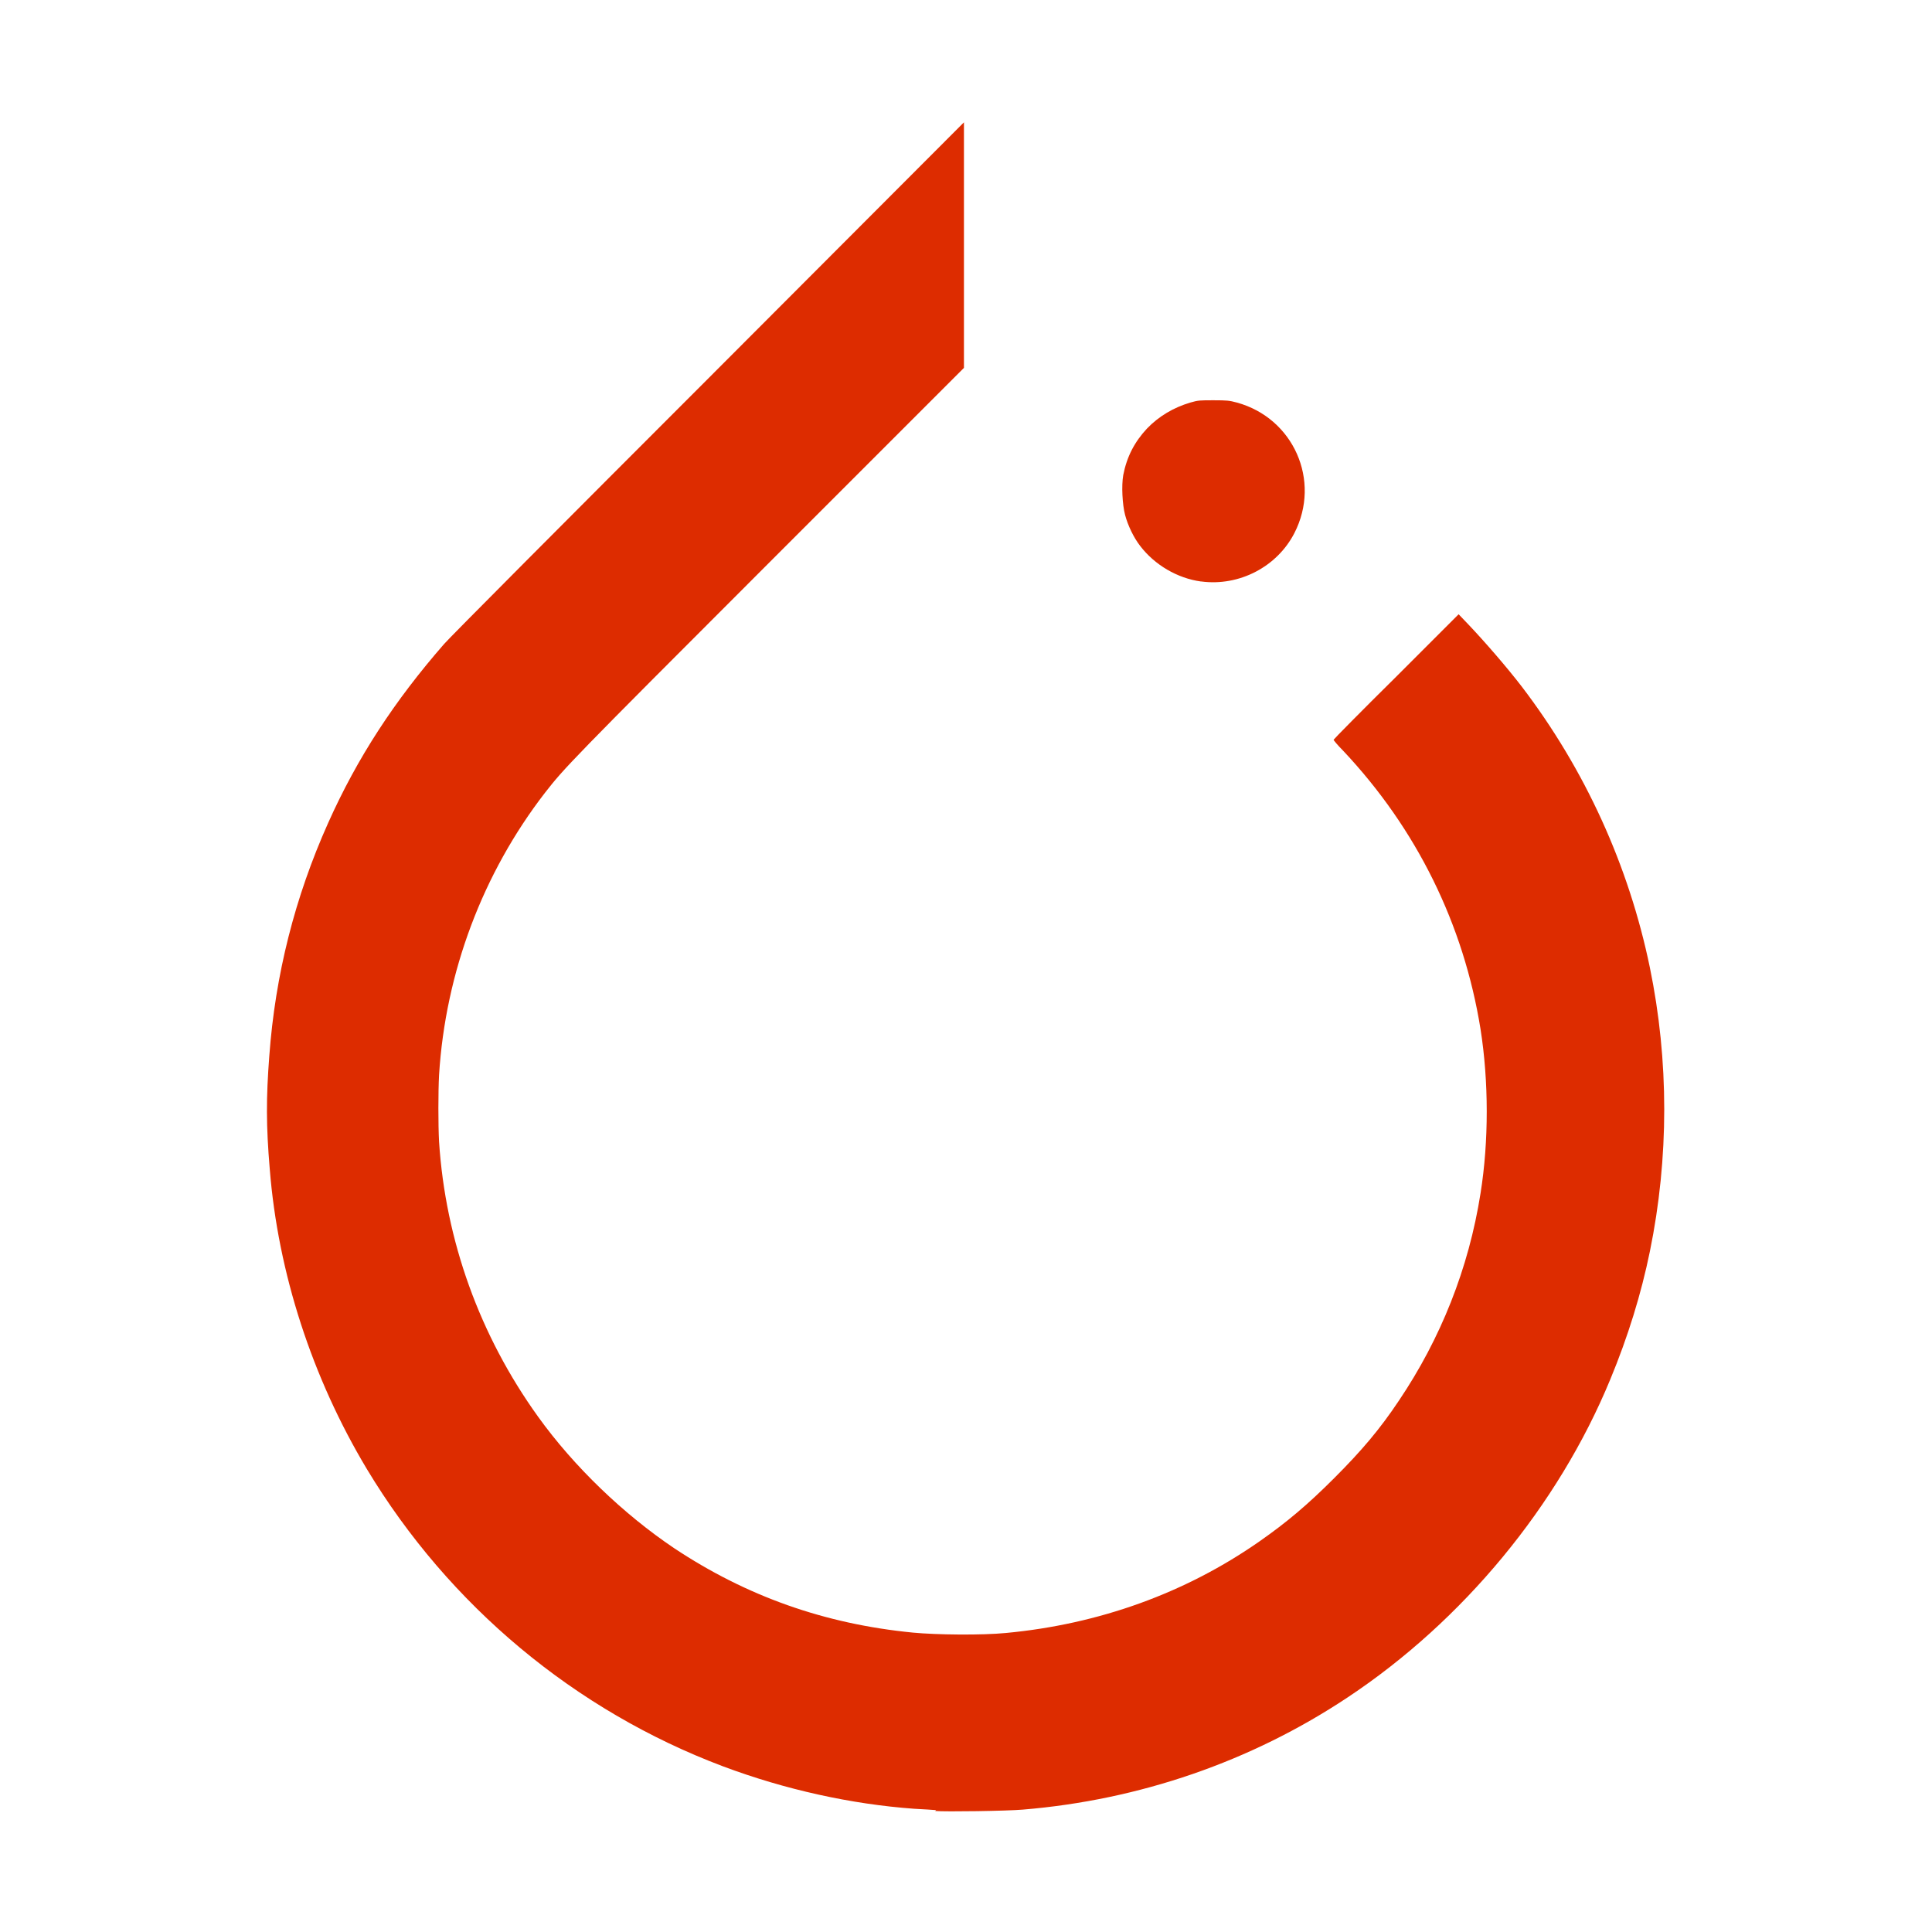
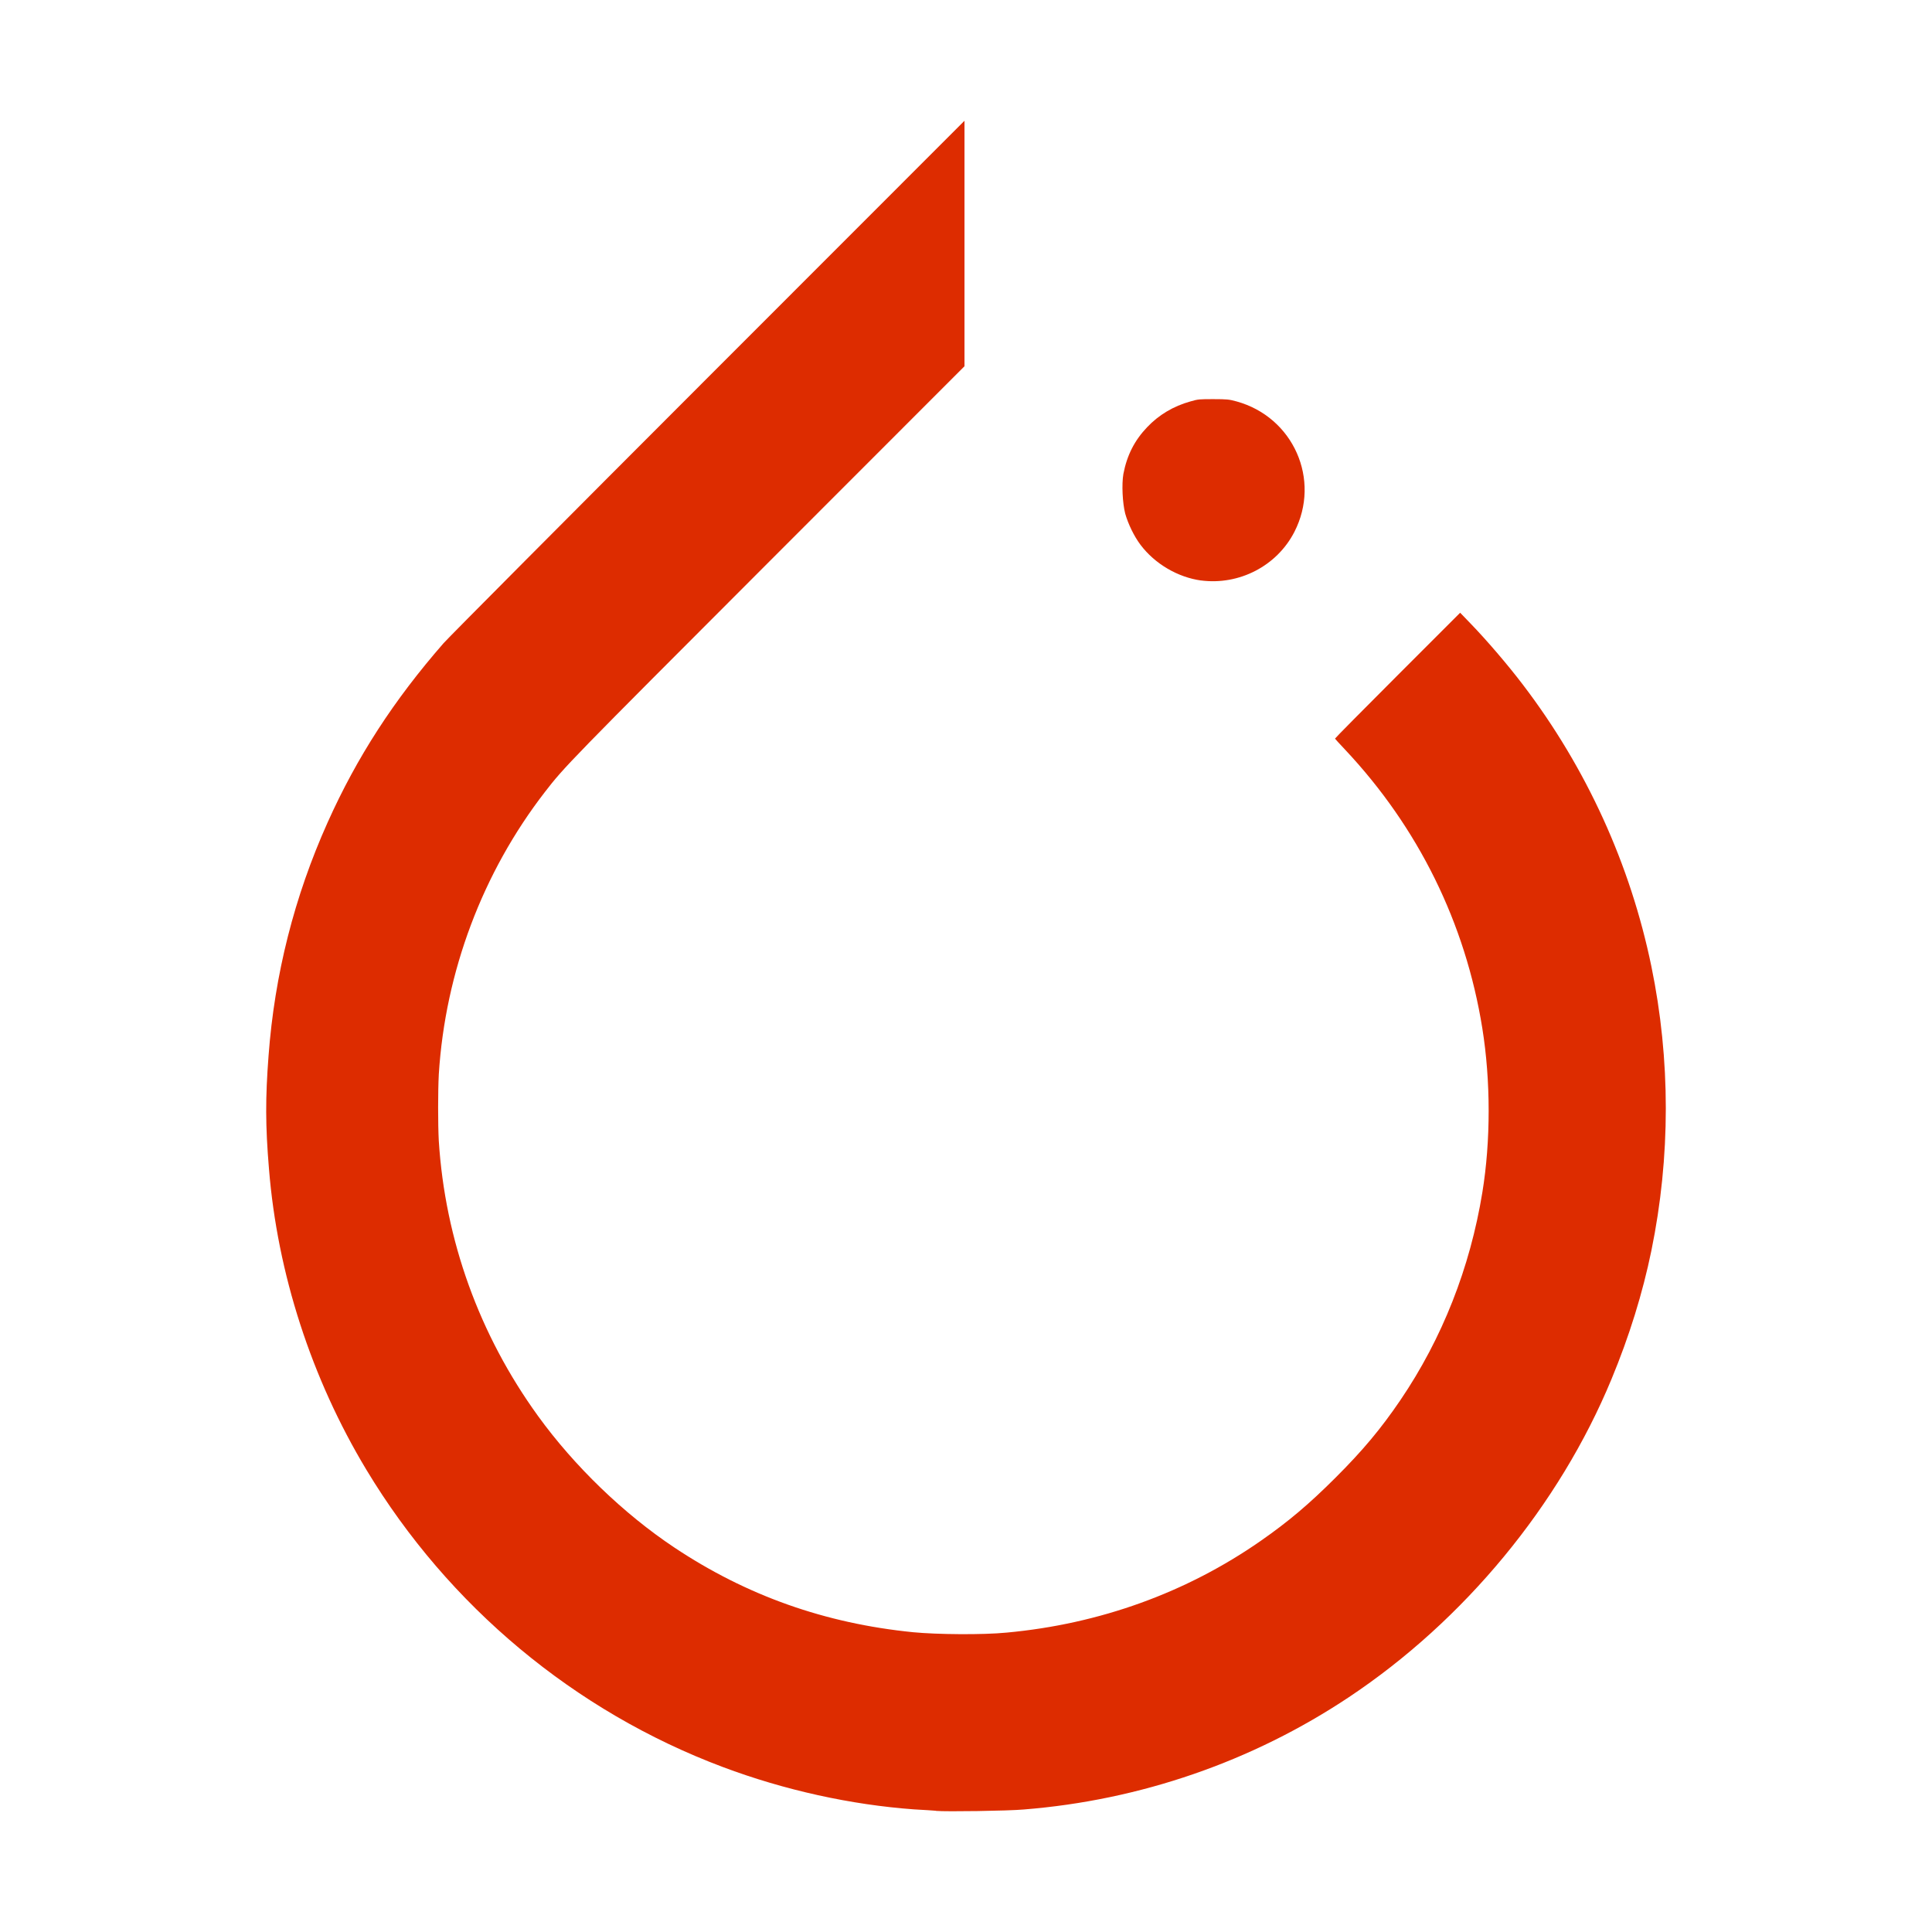
- <svg xmlns="http://www.w3.org/2000/svg" width="16" height="16" viewBox="0 0 4.233 4.233">
-   <path fill="#dd2c00" d="M 2.051,3.966 c -0.005,-3.9e-4 -0.026,-0.002 -0.048,-0.003 -0.138,-0.01 -0.283,-0.042 -0.419,-0.093 -0.324,-0.122 -0.6,-0.352 -0.78,-0.651 -0.12,-0.2 -0.195,-0.43 -0.213,-0.658 -0.008,-0.095 -0.008,-0.155 -0.001,-0.247 0.013,-0.178 0.056,-0.348 0.129,-0.511 0.064,-0.143 0.145,-0.267 0.254,-0.392 0.01,-0.012 0.271,-0.274 0.579,-0.582 l 0.56,-0.561 v 0.269 0.269 l -0.43,0.43 c -0.435,0.435 -0.445,0.446 -0.488,0.501 -0.136,0.176 -0.218,0.393 -0.232,0.618 -0.002,0.038 -0.002,0.108 -5e-5,0.146 0.014,0.217 0.089,0.425 0.217,0.603 0.079,0.11 0.188,0.214 0.298,0.288 0.158,0.105 0.329,0.166 0.523,0.185 0.052,0.005 0.152,0.006 0.204,8.5e-4 0.203,-0.019 0.393,-0.087 0.556,-0.201 0.06,-0.042 0.105,-0.08 0.163,-0.138 0.06,-0.06 0.1,-0.107 0.142,-0.17 0.091,-0.135 0.153,-0.289 0.179,-0.455 0.018,-0.113 0.018,-0.244 -1.1e-4,-0.359 -0.037,-0.23 -0.14,-0.439 -0.301,-0.61 -0.012,-0.012 -0.021,-0.023 -0.021,-0.024 -2.5e-4,-6.3e-4 0.061,-0.063 0.137,-0.138 l 0.137,-0.137 0.022,0.023 c 0.036,0.038 0.082,0.091 0.116,0.135 0.139,0.182 0.235,0.393 0.281,0.616 0.042,0.204 0.042,0.417 3e-5,0.622 -0.019,0.093 -0.048,0.187 -0.087,0.281 -0.114,0.276 -0.322,0.528 -0.575,0.696 -0.212,0.141 -0.457,0.225 -0.712,0.246 -0.034,0.003 -0.169,0.005 -0.192,0.003 z m 0.58,-2.692 c -0.051,-0.007 -0.101,-0.036 -0.133,-0.078 -0.014,-0.018 -0.027,-0.045 -0.033,-0.068 -0.006,-0.023 -0.008,-0.064 -0.004,-0.087 0.008,-0.041 0.025,-0.073 0.052,-0.102 0.026,-0.027 0.058,-0.046 0.095,-0.057 0.017,-0.005 0.021,-0.005 0.051,-0.005 0.03,6e-5 0.034,4.9e-4 0.051,0.005 0.124,0.034 0.185,0.171 0.126,0.286 -0.038,0.074 -0.121,0.117 -0.204,0.106 z" />
+ <svg xmlns="http://www.w3.org/2000/svg" viewBox="0 0 32 32">
+   <path fill="#dd2c00" d="m 15.503,29.992 c -0.038,-0.003 -0.201,-0.015 -0.363,-0.023 -1.042,-0.076 -2.141,-0.316 -3.169,-0.702 C 9.518,28.346 7.428,26.603 6.068,24.343 5.158,22.832 4.594,21.09 4.455,19.359 4.395,18.641 4.395,18.188 4.448,17.488 c 0.1,-1.346 0.427,-2.637 0.978,-3.865 0.485,-1.082 1.095,-2.024 1.922,-2.971 0.079,-0.09 2.052,-2.074 4.385,-4.408 L 15.975,2 V 4.033 6.066 L 12.719,9.324 C 9.426,12.62 9.348,12.7 9.026,13.117 7.993,14.452 7.375,16.095 7.268,17.792 c -0.015,0.288 -0.015,0.821 -3.791e-4,1.102 0.104,1.646 0.671,3.216 1.645,4.561 0.6,0.829 1.42,1.62 2.257,2.177 1.195,0.796 2.494,1.257 3.957,1.403 0.397,0.038 1.149,0.045 1.547,0.006 1.538,-0.142 2.975,-0.66 4.209,-1.52 0.456,-0.318 0.795,-0.604 1.234,-1.042 0.456,-0.455 0.755,-0.813 1.078,-1.288 0.693,-1.021 1.154,-2.191 1.358,-3.442 0.139,-0.852 0.139,-1.847 -8.48e-4,-2.718 -0.279,-1.74 -1.06,-3.326 -2.277,-4.619 -0.088,-0.093 -0.161,-0.173 -0.163,-0.178 -0.002,-0.005 0.464,-0.476 1.035,-1.047 l 1.038,-1.038 0.167,0.173 c 0.276,0.285 0.624,0.692 0.874,1.021 1.051,1.379 1.778,2.975 2.126,4.662 0.319,1.547 0.319,3.156 2.27e-4,4.71 -0.144,0.701 -0.366,1.419 -0.661,2.129 -0.865,2.089 -2.438,3.994 -4.35,5.267 -1.601,1.066 -3.457,1.707 -5.387,1.86 -0.256,0.023 -1.282,0.038 -1.451,0.023 z M 19.894,9.615 C 19.509,9.562 19.128,9.34 18.889,9.022 18.785,8.884 18.685,8.678 18.637,8.507 18.592,8.33 18.577,8.02 18.607,7.849 18.667,7.537 18.793,7.293 18.999,7.077 c 0.195,-0.206 0.437,-0.35 0.718,-0.428 0.127,-0.038 0.155,-0.038 0.383,-0.038 0.226,4.545e-4 0.258,0.004 0.382,0.038 0.941,0.26 1.4,1.298 0.957,2.161 -0.289,0.563 -0.913,0.887 -1.548,0.804 z" />
</svg>
